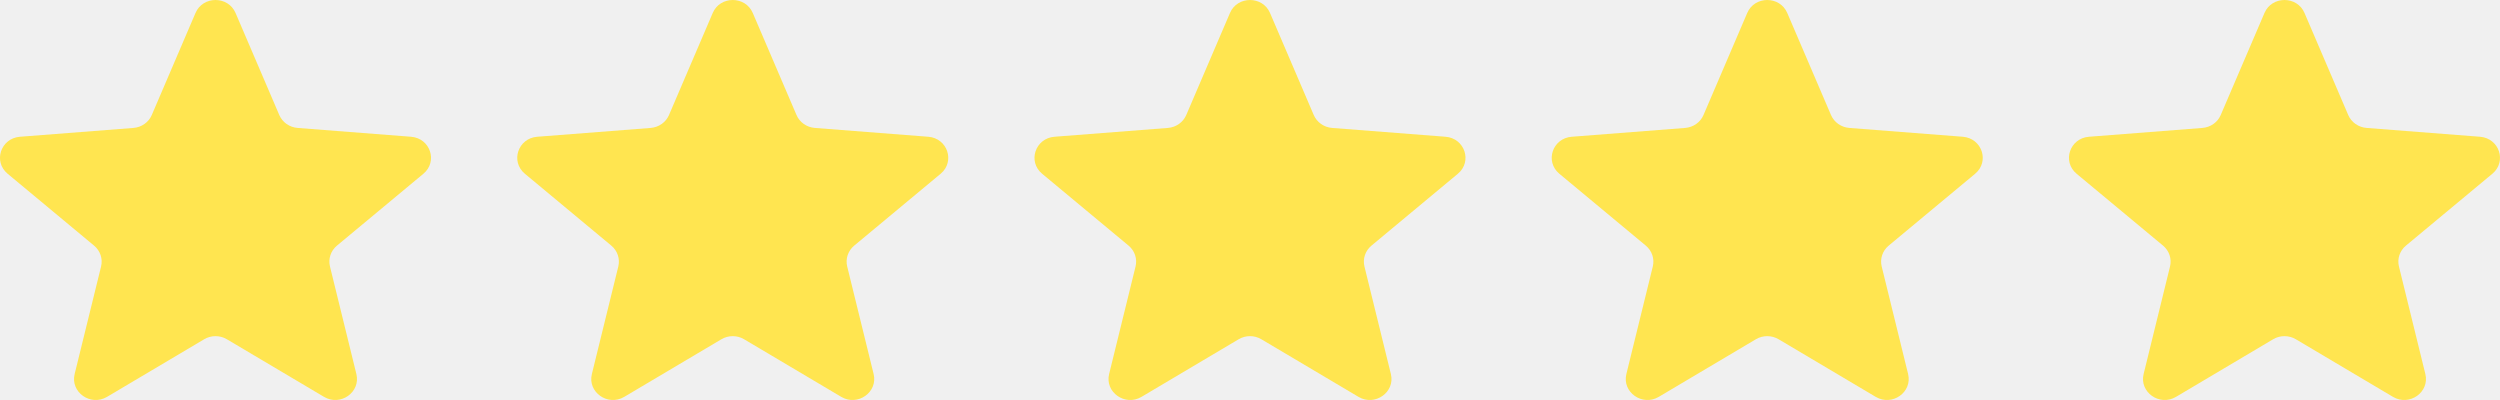
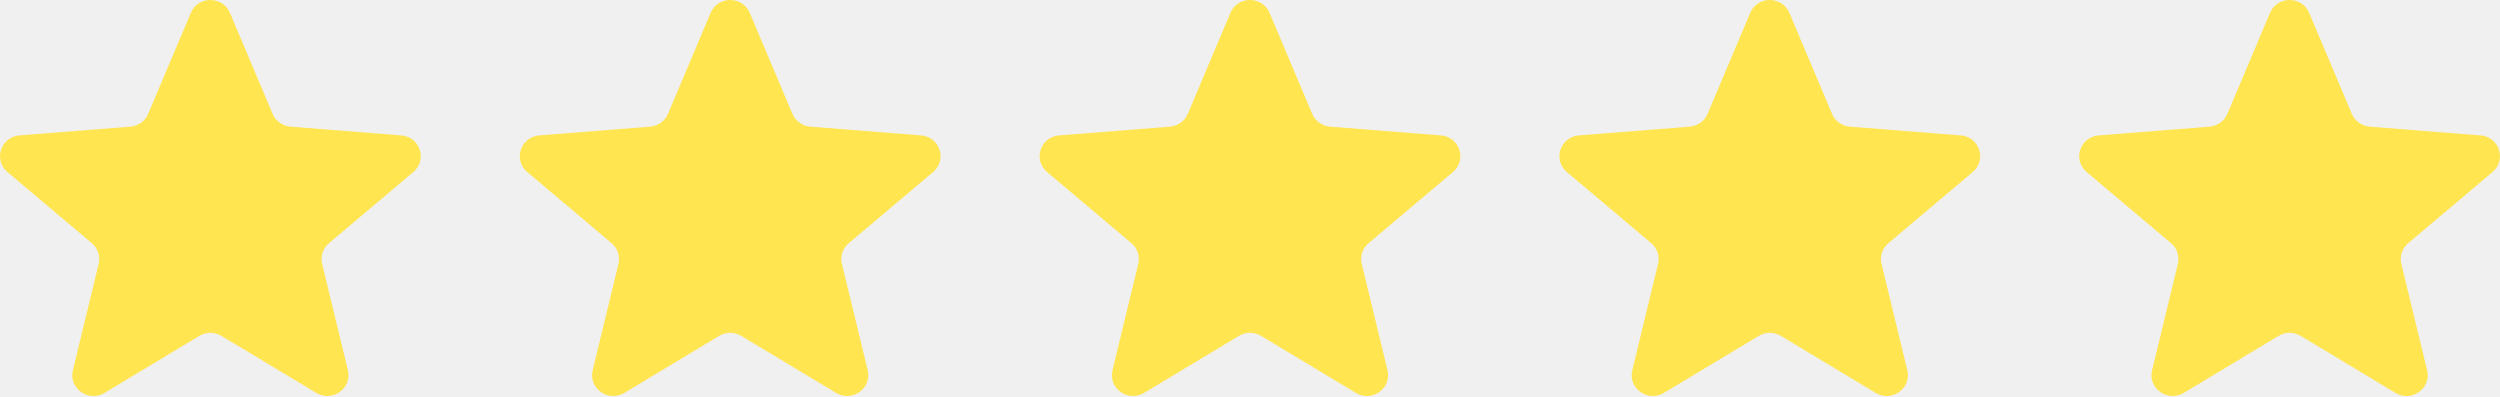
- <svg xmlns="http://www.w3.org/2000/svg" width="100" height="16" viewBox="0 0 100 16" fill="none">
-   <g clip-path="url(#clip0_480_5207)">
-     <path d="M7.82 0.519C8.116 -0.173 9.125 -0.173 9.422 0.519L11.171 4.601C11.296 4.892 11.578 5.091 11.902 5.117L16.442 5.47C17.211 5.53 17.523 6.461 16.937 6.949L13.478 9.825C13.231 10.03 13.123 10.353 13.199 10.66L14.255 14.96C14.434 15.688 13.618 16.264 12.96 15.874L9.073 13.569C8.795 13.405 8.446 13.405 8.169 13.569L4.282 15.874C3.623 16.264 2.807 15.688 2.986 14.96L4.043 10.66C4.118 10.353 4.01 10.03 3.763 9.825L0.304 6.949C-0.282 6.461 0.03 5.53 0.799 5.47L5.339 5.117C5.663 5.091 5.946 4.892 6.071 4.601L7.82 0.519Z" fill="#FFE550" />
-     <path d="M28.509 0.519C28.805 -0.173 29.815 -0.173 30.111 0.519L31.86 4.601C31.985 4.892 32.267 5.091 32.592 5.117L37.131 5.47C37.901 5.53 38.212 6.461 37.627 6.949L34.168 9.825C33.921 10.03 33.813 10.353 33.888 10.66L34.945 14.96C35.124 15.688 34.307 16.264 33.649 15.874L29.762 13.569C29.485 13.405 29.136 13.405 28.858 13.569L24.971 15.874C24.313 16.264 23.496 15.688 23.675 14.96L24.732 10.66C24.808 10.353 24.7 10.03 24.453 9.825L20.994 6.949C20.408 6.461 20.72 5.53 21.489 5.47L26.029 5.117C26.353 5.091 26.635 4.892 26.76 4.601L28.509 0.519Z" fill="#FFE550" />
-     <path d="M49.199 0.519C49.495 -0.173 50.505 -0.173 50.801 0.519L52.55 4.601C52.675 4.892 52.958 5.091 53.282 5.117L57.821 5.47C58.59 5.53 58.902 6.461 58.316 6.949L54.858 9.825C54.611 10.03 54.503 10.353 54.578 10.66L55.635 14.96C55.814 15.688 54.997 16.264 54.339 15.874L50.452 13.569C50.175 13.405 49.825 13.405 49.548 13.569L45.661 15.874C45.003 16.264 44.186 15.688 44.365 14.96L45.422 10.66C45.498 10.353 45.39 10.03 45.143 9.825L41.684 6.949C41.098 6.461 41.41 5.53 42.179 5.47L46.718 5.117C47.043 5.091 47.325 4.892 47.45 4.601L49.199 0.519Z" fill="#FFE550" />
-     <path d="M69.889 0.519C70.185 -0.173 71.194 -0.173 71.49 0.519L73.24 4.601C73.365 4.892 73.647 5.091 73.971 5.117L78.511 5.47C79.28 5.53 79.592 6.461 79.006 6.949L75.547 9.825C75.3 10.03 75.192 10.353 75.268 10.66L76.324 14.96C76.503 15.688 75.687 16.264 75.028 15.874L71.142 13.569C70.864 13.405 70.515 13.405 70.237 13.569L66.351 15.874C65.692 16.264 64.876 15.688 65.055 14.96L66.112 10.66C66.187 10.353 66.079 10.03 65.832 9.825L62.373 6.949C61.787 6.461 62.099 5.53 62.868 5.47L67.408 5.117C67.732 5.091 68.015 4.892 68.14 4.601L69.889 0.519Z" fill="#FFE550" />
-     <path d="M90.579 0.519C90.875 -0.173 91.884 -0.173 92.18 0.519L93.929 4.601C94.054 4.892 94.337 5.091 94.661 5.117L99.201 5.47C99.97 5.53 100.282 6.461 99.696 6.949L96.237 9.825C95.99 10.03 95.882 10.353 95.958 10.66L97.014 14.96C97.193 15.688 96.377 16.264 95.718 15.874L91.832 13.569C91.554 13.405 91.205 13.405 90.927 13.569L87.041 15.874C86.382 16.264 85.566 15.688 85.745 14.96L86.801 10.66C86.877 10.353 86.769 10.03 86.522 9.825L83.063 6.949C82.477 6.461 82.789 5.53 83.558 5.47L88.098 5.117C88.422 5.091 88.705 4.892 88.829 4.601L90.579 0.519Z" fill="#FFE550" />
+ <svg xmlns="http://www.w3.org/2000/svg" width="101" height="16" viewBox="0 0 101 16" fill="none">
+   <g clip-path="url(#clip0_3777_14)">
+     <path d="M7.71 0.519C8.002 -0.173 8.998 -0.173 9.29 0.519L11.014 4.601C11.137 4.892 11.416 5.091 11.736 5.117L16.212 5.47C16.97 5.53 17.278 6.461 16.7 6.949L13.29 9.825C13.046 10.03 12.94 10.353 13.014 10.66L14.056 14.96C14.232 15.688 13.427 16.264 12.778 15.874L8.946 13.569C8.672 13.405 8.328 13.405 8.054 13.569L4.222 15.874C3.573 16.264 2.768 15.688 2.944 14.96L3.986 10.66C4.06 10.353 3.954 10.03 3.71 9.825L0.3 6.949C-0.278 6.461 0.03 5.53 0.788 5.47L5.264 5.117C5.584 5.091 5.863 4.892 5.986 4.601L7.71 0.519Z" fill="#FFE550" />
+     <path d="M28.71 0.519C29.002 -0.173 29.998 -0.173 30.29 0.519L32.014 4.601C32.138 4.892 32.416 5.091 32.736 5.117L37.212 5.47C37.97 5.53 38.278 6.461 37.7 6.949L34.29 9.825C34.046 10.03 33.94 10.353 34.014 10.66L35.056 14.96C35.232 15.688 34.427 16.264 33.778 15.874L29.946 13.569C29.672 13.405 29.328 13.405 29.054 13.569L25.222 15.874C24.573 16.264 23.768 15.688 23.944 14.96L24.986 10.66C25.06 10.353 24.954 10.03 24.71 9.825L21.3 6.949C20.722 6.461 21.03 5.53 21.788 5.47L26.264 5.117C26.584 5.091 26.863 4.892 26.986 4.601L28.71 0.519Z" fill="#FFE550" />
+     <path d="M49.71 0.519C50.002 -0.173 50.998 -0.173 51.29 0.519L53.014 4.601C53.138 4.892 53.416 5.091 53.736 5.117L58.212 5.47C58.97 5.53 59.278 6.461 58.7 6.949L55.29 9.825C55.046 10.03 54.94 10.353 55.014 10.66L56.056 14.96C56.232 15.688 55.427 16.264 54.778 15.874L50.946 13.569C50.672 13.405 50.328 13.405 50.054 13.569L46.222 15.874C45.573 16.264 44.768 15.688 44.944 14.96L45.986 10.66C46.06 10.353 45.954 10.03 45.711 9.825L42.3 6.949C41.722 6.461 42.03 5.53 42.788 5.47L47.264 5.117C47.584 5.091 47.863 4.892 47.986 4.601L49.71 0.519Z" fill="#FFE550" />
+     <path d="M70.71 0.519C71.002 -0.173 71.998 -0.173 72.29 0.519L74.014 4.601C74.138 4.892 74.416 5.091 74.736 5.117L79.212 5.47C79.97 5.53 80.278 6.461 79.7 6.949L76.29 9.825C76.046 10.03 75.94 10.353 76.014 10.66L77.056 14.96C77.232 15.688 76.427 16.264 75.778 15.874L71.946 13.569C71.672 13.405 71.328 13.405 71.054 13.569L67.222 15.874C66.573 16.264 65.768 15.688 65.944 14.96L66.986 10.66C67.06 10.353 66.954 10.03 66.71 9.825L63.3 6.949C62.722 6.461 63.03 5.53 63.788 5.47L68.264 5.117C68.584 5.091 68.863 4.892 68.986 4.601L70.71 0.519Z" fill="#FFE550" />
+     <path d="M91.71 0.519C92.002 -0.173 92.998 -0.173 93.29 0.519L95.014 4.601C95.138 4.892 95.416 5.091 95.736 5.117L100.212 5.47C100.97 5.53 101.278 6.461 100.7 6.949L97.29 9.825C97.046 10.03 96.94 10.353 97.014 10.66L98.056 14.96C98.232 15.688 97.427 16.264 96.778 15.874L92.946 13.569C92.672 13.405 92.328 13.405 92.054 13.569L88.222 15.874C87.573 16.264 86.768 15.688 86.944 14.96L87.986 10.66C88.06 10.353 87.954 10.03 87.71 9.825L84.3 6.949C83.722 6.461 84.03 5.53 84.788 5.47L89.264 5.117C89.584 5.091 89.863 4.892 89.986 4.601L91.71 0.519Z" fill="#FFE550" />
  </g>
  <defs>
-     <clipPath id="clip0_480_5207">
-       <rect width="100" height="16" fill="white" />
+     <clipPath id="clip0_3777_14">
+       <rect width="101" height="16" fill="white" />
    </clipPath>
  </defs>
</svg>
